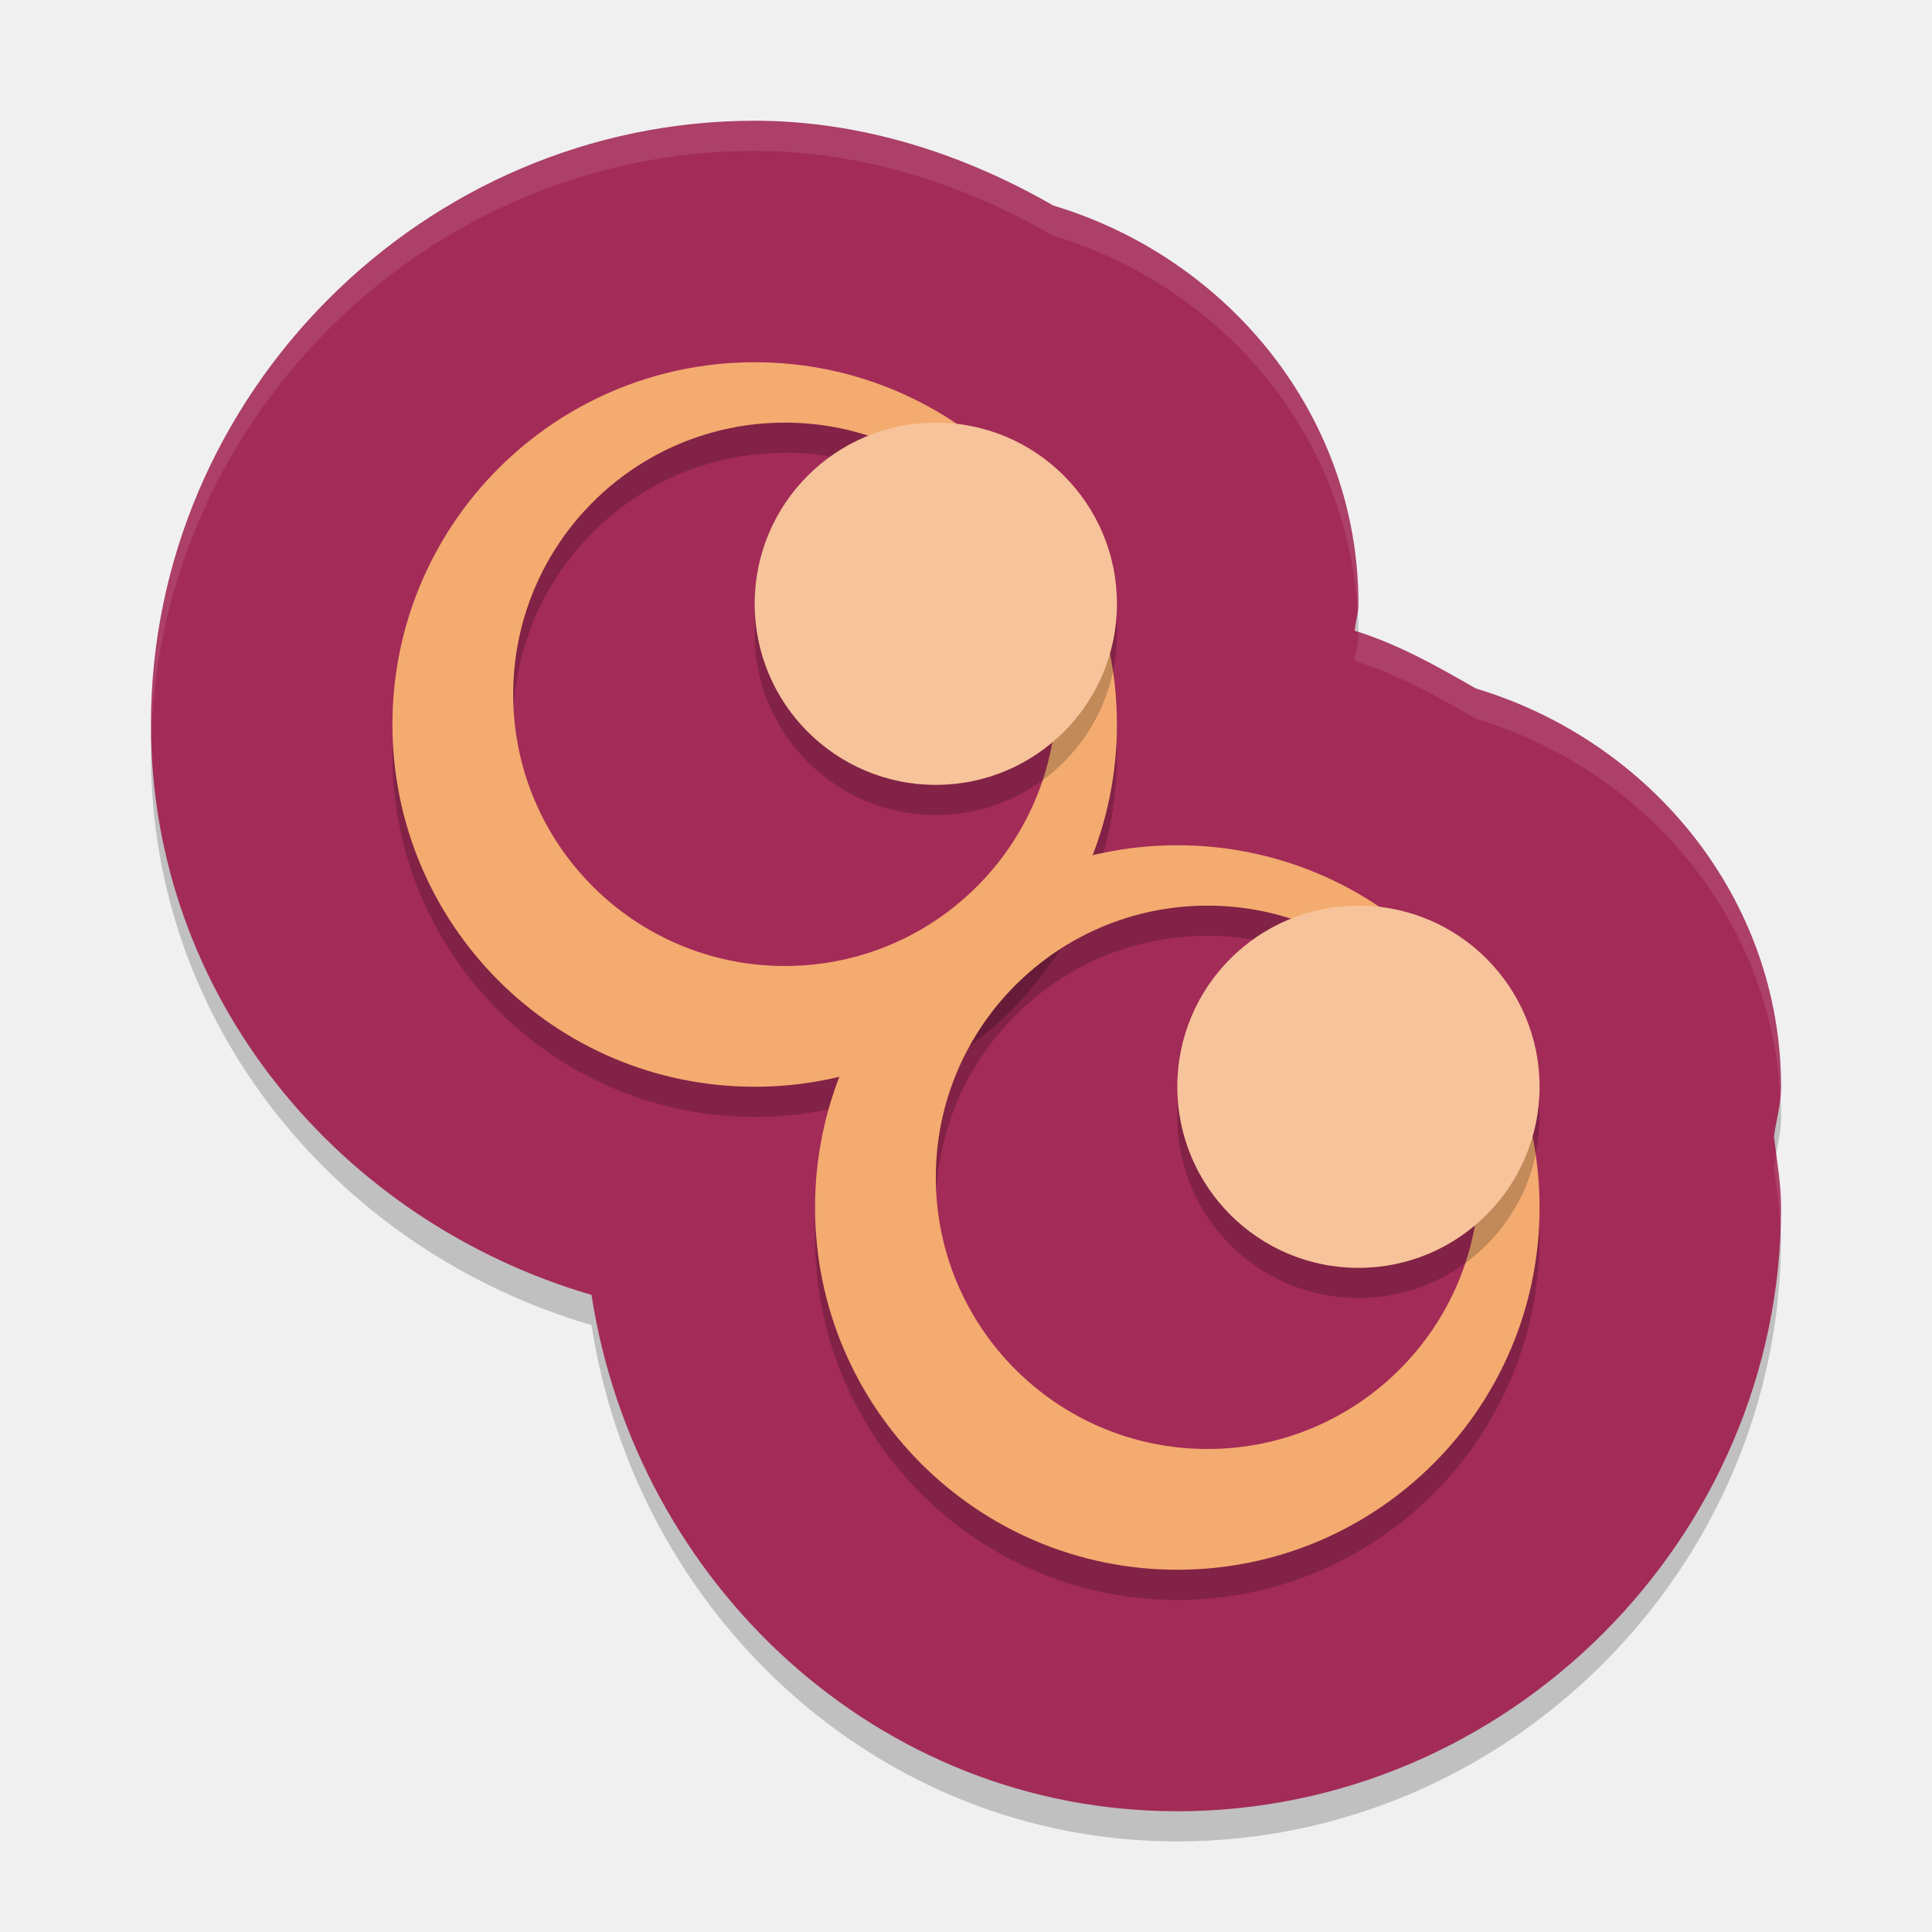
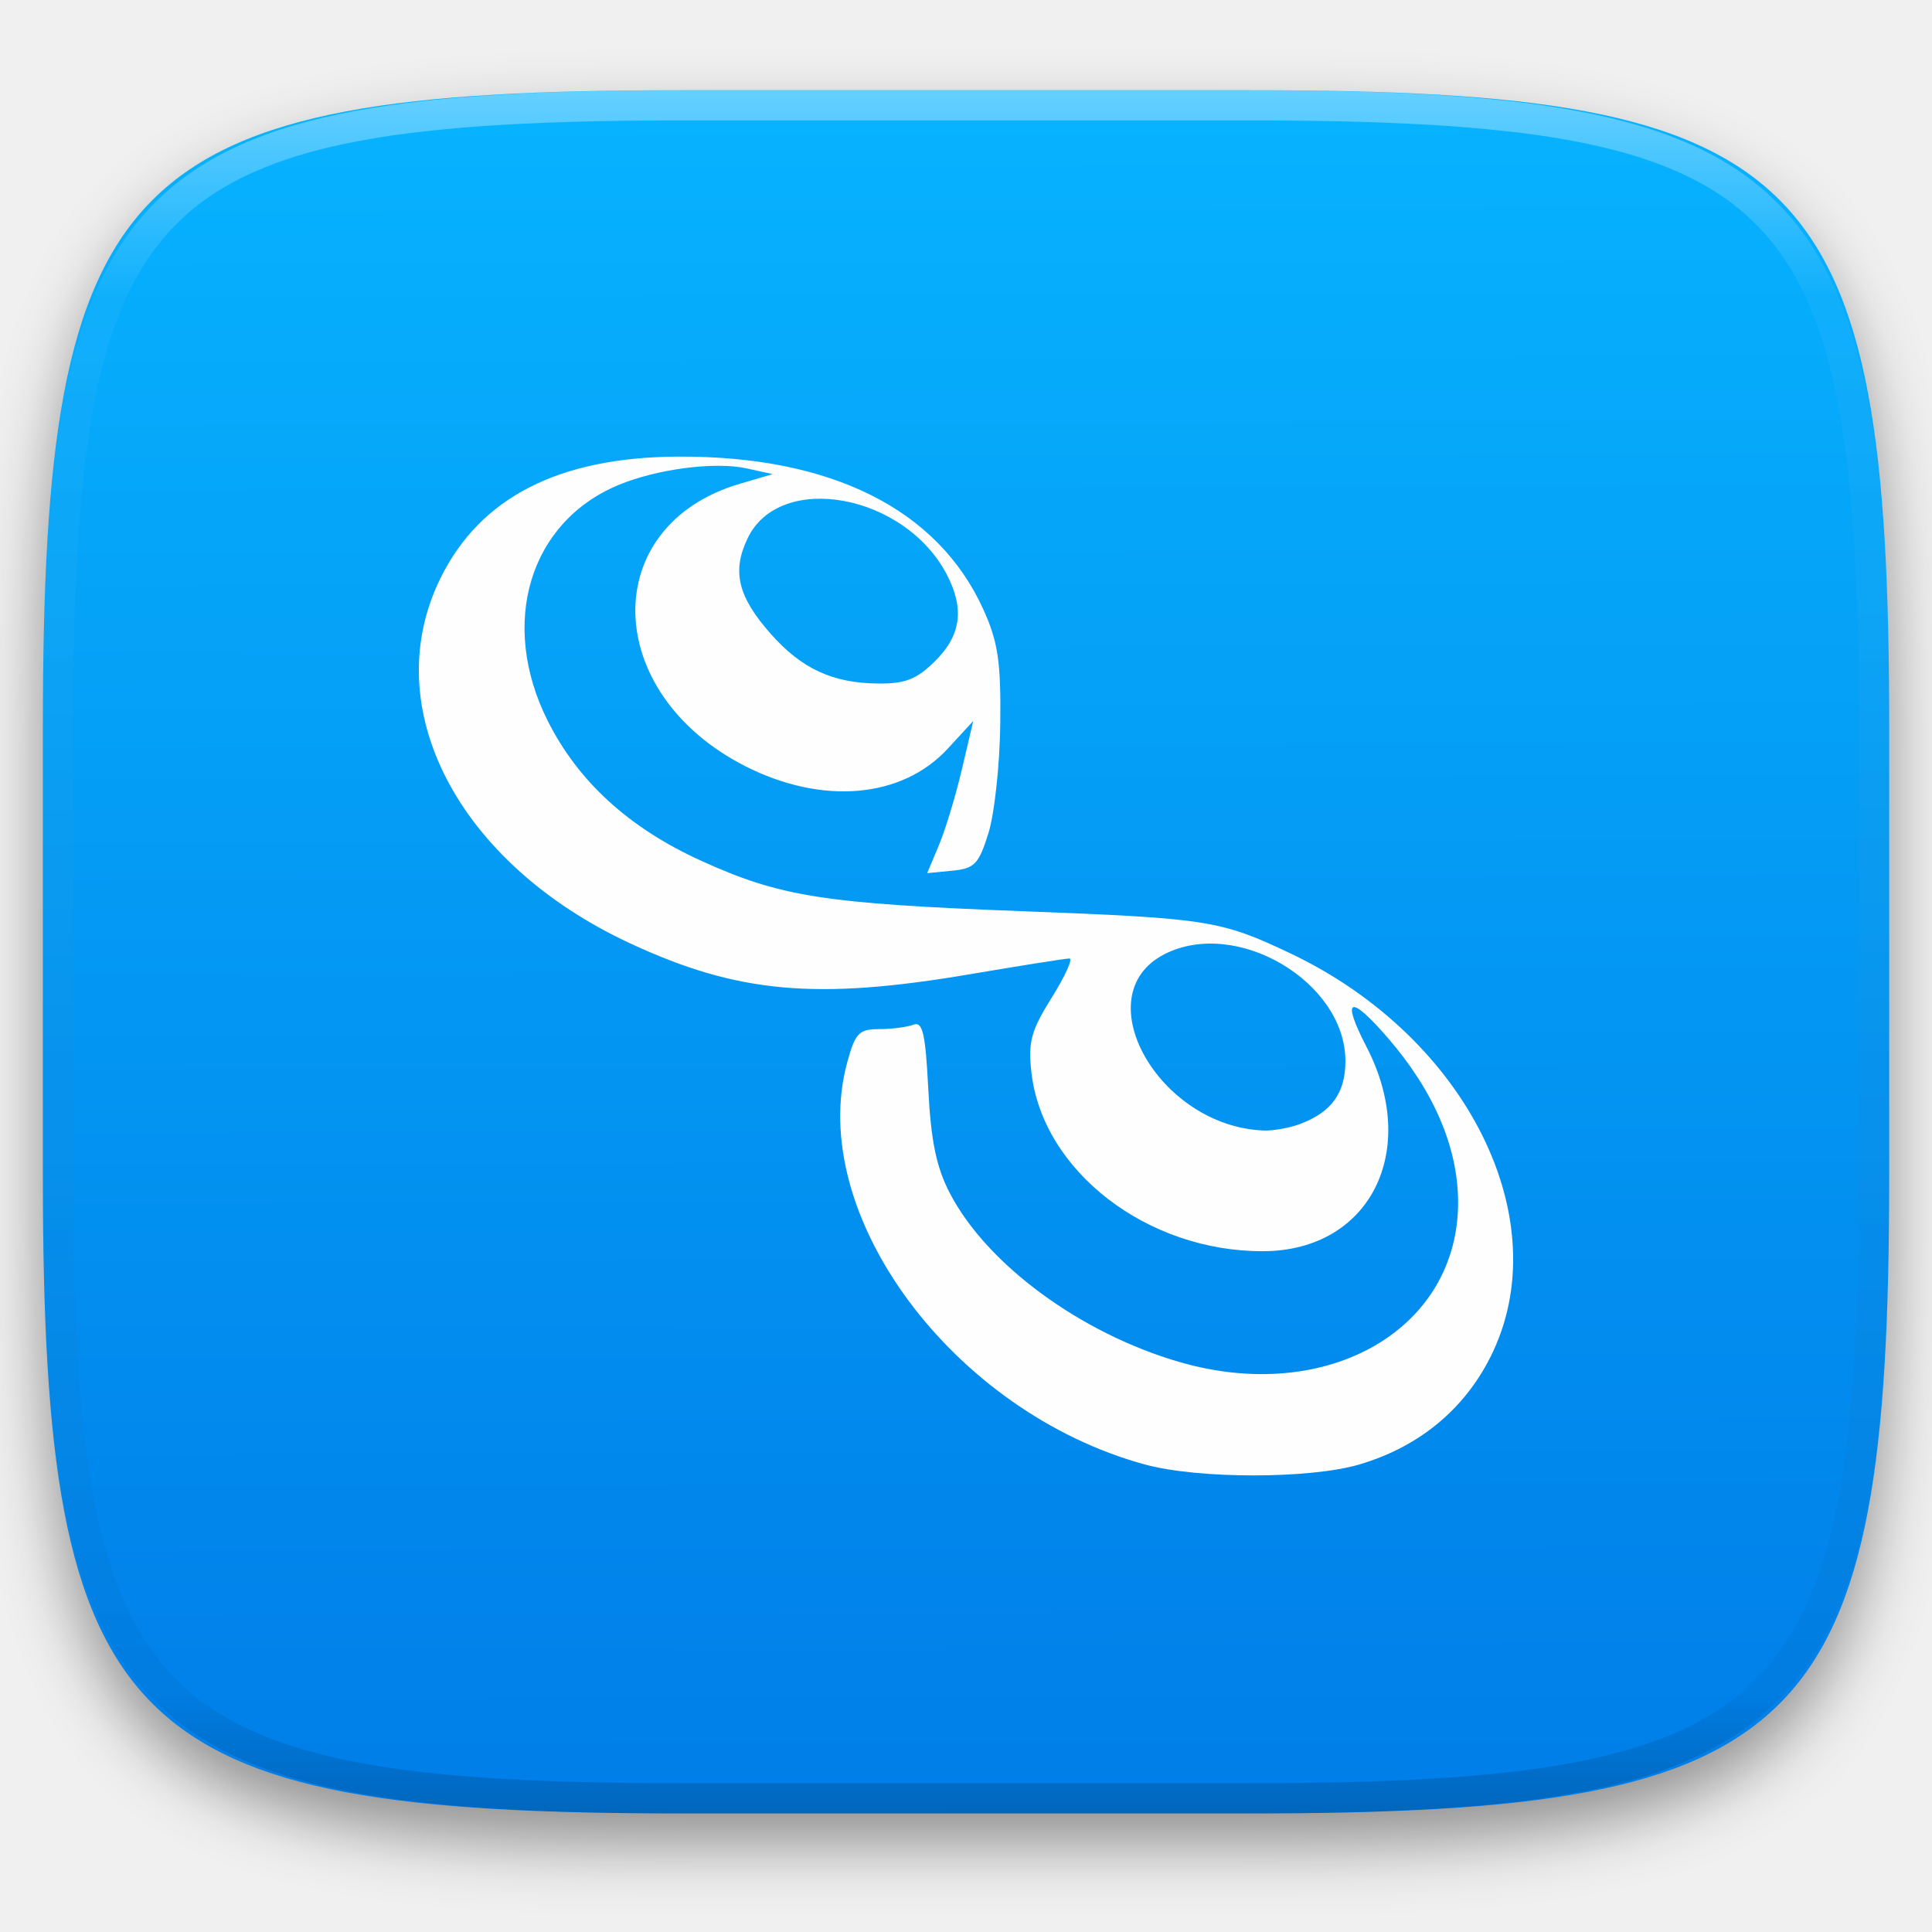
- <svg xmlns="http://www.w3.org/2000/svg" width="64" height="64" version="1">
-   <path style="opacity:0.2" d="M 25,5 C 14.049,5 5,14.049 5,25 c 0,9.04 6.281,16.467 14.594,18.895 C 21.07,53.444 29.072,61 39,61 c 10.95,0 19.998,-9.047 20,-19.996 V 41 c 5.6e-5,-0.787 -0.142,-1.564 -0.234,-2.344 0.067,-0.544 0.232,-1.075 0.234,-1.625 a 8.001,8.001 0 0 0 0,-0.035 c -0.004,-6.219 -4.309,-11.443 -10.109,-13.188 -1.293,-0.744 -2.598,-1.477 -4.016,-1.914 0.019,-0.291 0.124,-0.571 0.125,-0.863 a 8.001,8.001 0 0 0 0,-0.035 C 44.996,14.777 40.691,9.553 34.891,7.809 31.871,6.072 28.507,5.004 25.008,5 a 8.001,8.001 0 0 0 -0.008,0 z" />
-   <path style="fill:#a32b58" d="M 25,4 C 14.049,4 5,13.049 5,24 c 0,9.04 6.281,16.467 14.594,18.895 C 21.07,52.444 29.072,60 39,60 c 10.95,0 19.998,-9.047 20,-19.996 V 40 c 5.6e-5,-0.787 -0.142,-1.564 -0.234,-2.344 0.067,-0.544 0.232,-1.075 0.234,-1.625 a 8.001,8.001 0 0 0 0,-0.035 c -0.004,-6.219 -4.309,-11.443 -10.109,-13.188 -1.293,-0.744 -2.598,-1.477 -4.016,-1.914 0.019,-0.291 0.124,-0.571 0.125,-0.863 a 8.001,8.001 0 0 0 0,-0.035 C 44.996,13.777 40.691,8.553 34.891,6.809 31.871,5.072 28.507,4.004 25.008,4 a 8.001,8.001 0 0 0 -0.008,0 z" />
-   <path style="opacity:0.2" d="m 25,13 a 12,12 0 0 0 -12,12 12,12 0 0 0 12,12 12,12 0 0 0 12,-12 12,12 0 0 0 -12,-12 z m 1,2 a 9,9 0 0 1 9,9 9,9 0 0 1 -9,9 9,9 0 0 1 -9,-9 9,9 0 0 1 9,-9 z" />
-   <path style="opacity:0.2" d="m 39,29 a 12,12 0 0 0 -12,12 12,12 0 0 0 12,12 12,12 0 0 0 12,-12 12,12 0 0 0 -12,-12 z m 1,2 a 9,9 0 0 1 9,9 9,9 0 0 1 -9,9 9,9 0 0 1 -9,-9 9,9 0 0 1 9,-9 z" />
-   <path style="fill:#f3ab6f" d="m 39,28 a 12,12 0 0 0 -12,12 12,12 0 0 0 12,12 12,12 0 0 0 12,-12 12,12 0 0 0 -12,-12 z m 1,2 a 9,9 0 0 1 9,9 9,9 0 0 1 -9,9 9,9 0 0 1 -9,-9 9,9 0 0 1 9,-9 z" />
-   <circle style="opacity:0.2" cx="45" cy="37" r="6" />
-   <circle style="fill:#f7c39a" cx="45" cy="36" r="6" />
-   <path style="fill:#f3ab6f" d="m 25,12 a 12,12 0 0 0 -12,12 12,12 0 0 0 12,12 12,12 0 0 0 12,-12 12,12 0 0 0 -12,-12 z m 1,2 a 9,9 0 0 1 9,9 9,9 0 0 1 -9,9 9,9 0 0 1 -9,-9 9,9 0 0 1 9,-9 z" />
-   <circle style="opacity:0.2" cx="31" cy="21" r="6" />
-   <circle style="fill:#f7c39a" cx="31" cy="20" r="6" />
-   <path style="opacity:0.1;fill:#ffffff" d="M 25 4 C 14.049 4 5 13.049 5 24 C 5 24.123 5.013 24.243 5.016 24.365 C 5.358 13.702 14.262 5 25 5 A 8.001 8.001 0 0 1 25.008 5 C 28.507 5.004 31.871 6.072 34.891 7.809 C 40.464 9.485 44.646 14.377 44.969 20.273 C 44.981 20.193 45 20.113 45 20.031 A 8.001 8.001 0 0 0 45 19.996 C 44.996 13.777 40.691 8.553 34.891 6.809 C 31.871 5.072 28.507 4.004 25.008 4 A 8.001 8.001 0 0 0 25 4 z M 44.998 20.939 C 44.998 20.958 45 20.977 45 20.996 A 8.001 8.001 0 0 1 45 21.031 C 44.999 21.323 44.894 21.604 44.875 21.895 C 46.292 22.331 47.597 23.065 48.891 23.809 C 54.472 25.487 58.656 30.391 58.969 36.299 C 58.977 36.209 59 36.122 59 36.031 A 8.001 8.001 0 0 0 59 35.996 C 58.996 29.777 54.691 24.553 48.891 22.809 C 47.635 22.087 46.367 21.38 44.998 20.939 z M 58.84 38.227 C 58.813 38.37 58.783 38.512 58.766 38.656 C 58.847 39.345 58.953 40.032 58.98 40.725 C 58.989 40.485 59 40.245 59 40.004 L 59 40 C 59 39.405 58.919 38.816 58.84 38.227 z" />
+ <svg xmlns="http://www.w3.org/2000/svg" style="isolation:isolate" viewBox="0 0 256 256" width="256" height="256">
+   <defs>
+     <filter id="oWXs3pIrEKPd15nM6eAW94HcTWcR1Bpf" x="-200%" y="-200%" width="400%" height="400%" filterUnits="objectBoundingBox" color-interpolation-filters="sRGB">
+       <feGaussianBlur in="SourceGraphic" stdDeviation="4.294" />
+       <feOffset dx="0" dy="4" result="pf_100_offsetBlur" />
+       <feFlood flood-color="#000000" flood-opacity="0.4" />
+       <feComposite in2="pf_100_offsetBlur" operator="in" result="pf_100_dropShadow" />
+       <feBlend in="SourceGraphic" in2="pf_100_dropShadow" mode="normal" />
+     </filter>
+   </defs>
+   <g filter="url(#oWXs3pIrEKPd15nM6eAW94HcTWcR1Bpf)">
+     <linearGradient id="_lgradient_495" x1="0.187" y1="0.005" x2="0.19" y2="0.999" gradientTransform="matrix(244.648,0,0,228.338,5.68,11.95)" gradientUnits="userSpaceOnUse">
+       <stop offset="0%" stop-opacity="1" style="stop-color:rgb(7,179,255)" />
+       <stop offset="100%" stop-opacity="1" style="stop-color:rgb(0,125,232)" />
+     </linearGradient>
+     <path d=" M 165.689 11.95 C 239.745 11.95 250.328 22.507 250.328 96.494 L 250.328 155.745 C 250.328 229.731 239.745 240.288 165.689 240.288 L 90.319 240.288 C 16.264 240.288 5.68 229.731 5.68 155.745 L 5.68 96.494 C 5.68 22.507 16.264 11.95 90.319 11.95 L 165.689 11.95 Z " id="shape" fill="url(#_lgradient_495)" />
+   </g>
+   <g opacity="0.4">
+     <linearGradient id="_lgradient_496" x1="0.517" y1="0" x2="0.517" y2="1" gradientTransform="matrix(244.65,0,0,228.34,5.68,11.95)" gradientUnits="userSpaceOnUse">
+       <stop offset="0%" stop-opacity="1" style="stop-color:rgb(255,255,255)" />
+       <stop offset="12.5%" stop-opacity="0.098" style="stop-color:rgb(255,255,255)" />
+       <stop offset="92.5%" stop-opacity="0.098" style="stop-color:rgb(0,0,0)" />
+       <stop offset="100%" stop-opacity="0.498" style="stop-color:rgb(0,0,0)" />
+     </linearGradient>
+     <path d=" M 165.068 11.951 C 169.396 11.941 173.724 11.991 178.052 12.089 C 181.927 12.167 185.803 12.315 189.678 12.541 C 193.131 12.737 196.583 13.022 200.026 13.395 C 203.085 13.73 206.144 14.181 209.174 14.741 C 211.889 15.243 214.574 15.881 217.22 16.657 C 219.62 17.355 221.971 18.219 224.243 19.241 C 226.358 20.184 228.384 21.304 230.302 22.591 C 232.142 23.829 233.863 25.244 235.437 26.806 C 237.001 28.378 238.417 30.088 239.656 31.925 C 240.945 33.841 242.066 35.865 243.02 37.967 C 244.043 40.247 244.909 42.585 245.617 44.972 C 246.394 47.615 247.034 50.297 247.535 53.009 C 248.096 56.035 248.548 59.081 248.883 62.136 C 249.257 65.575 249.542 69.014 249.739 72.462 C 249.965 76.323 250.112 80.194 250.201 84.055 C 250.289 88.378 250.339 92.701 250.329 97.014 L 250.329 155.226 C 250.339 159.549 250.289 163.862 250.201 168.185 C 250.112 172.056 249.965 175.917 249.739 179.778 C 249.542 183.226 249.257 186.675 248.883 190.104 C 248.548 193.159 248.096 196.215 247.535 199.241 C 247.034 201.943 246.394 204.625 245.617 207.268 C 244.909 209.655 244.043 212.003 243.02 214.273 C 242.066 216.385 240.945 218.399 239.656 220.315 C 238.417 222.152 237.001 223.872 235.437 225.434 C 233.863 226.996 232.142 228.411 230.302 229.649 C 228.384 230.936 226.358 232.056 224.243 232.999 C 221.971 234.021 219.62 234.885 217.22 235.593 C 214.574 236.369 211.889 237.007 209.174 237.499 C 206.144 238.068 203.085 238.51 200.026 238.845 C 196.583 239.218 193.131 239.503 189.678 239.699 C 185.803 239.925 181.927 240.073 178.052 240.161 C 173.724 240.249 169.396 240.299 165.068 240.289 L 90.942 240.289 C 86.614 240.299 82.286 240.249 77.958 240.161 C 74.083 240.073 70.207 239.925 66.332 239.699 C 62.879 239.503 59.427 239.218 55.984 238.845 C 52.925 238.51 49.866 238.068 46.836 237.499 C 44.121 237.007 41.436 236.369 38.79 235.593 C 36.39 234.885 34.039 234.021 31.767 232.999 C 29.652 232.056 27.626 230.936 25.708 229.649 C 23.868 228.411 22.147 226.996 20.573 225.434 C 19.009 223.872 17.593 222.152 16.354 220.315 C 15.065 218.399 13.944 216.385 12.99 214.273 C 11.967 212.003 11.101 209.655 10.393 207.268 C 9.616 204.625 8.976 201.943 8.475 199.241 C 7.914 196.215 7.462 193.159 7.127 190.104 C 6.753 186.675 6.468 183.226 6.271 179.778 C 6.045 175.917 5.898 172.056 5.809 168.185 C 5.721 163.862 5.671 159.549 5.681 155.226 L 5.681 97.014 C 5.671 92.701 5.721 88.378 5.809 84.055 C 5.898 80.194 6.045 76.323 6.271 72.462 C 6.468 69.014 6.753 65.575 7.127 62.136 C 7.462 59.081 7.914 56.035 8.475 53.009 C 8.976 50.297 9.616 47.615 10.393 44.972 C 11.101 42.585 11.967 40.247 12.99 37.967 C 13.944 35.865 15.065 33.841 16.354 31.925 C 17.593 30.088 19.009 28.378 20.573 26.806 C 22.147 25.244 23.868 23.829 25.708 22.591 C 27.626 21.304 29.652 20.184 31.767 19.241 C 34.039 18.219 36.39 17.355 38.79 16.657 C 41.436 15.881 44.121 15.243 46.836 14.741 C 49.866 14.181 52.925 13.73 55.984 13.395 C 59.427 13.022 62.879 12.737 66.332 12.541 C 70.207 12.315 74.083 12.167 77.958 12.089 C 82.286 11.991 86.614 11.941 90.942 11.951 L 165.068 11.951 Z  M 165.078 15.96 C 169.376 15.95 173.675 15.999 177.973 16.087 C 181.8 16.176 185.626 16.323 189.452 16.539 C 192.836 16.736 196.219 17.011 199.583 17.384 C 202.554 17.699 205.515 18.131 208.446 18.681 C 211.023 19.153 213.58 19.762 216.099 20.499 C 218.322 21.147 220.495 21.953 222.6 22.896 C 224.509 23.751 226.338 24.763 228.069 25.922 C 229.692 27.013 231.207 28.26 232.594 29.646 C 233.981 31.031 235.23 32.544 236.332 34.165 C 237.492 35.894 238.506 37.712 239.361 39.608 C 240.306 41.72 241.112 43.892 241.761 46.102 C 242.509 48.617 243.109 51.162 243.591 53.736 C 244.132 56.664 244.565 59.611 244.889 62.578 C 245.263 65.938 245.539 69.308 245.735 72.688 C 245.952 76.51 246.109 80.322 246.188 84.144 C 246.276 88.437 246.325 92.721 246.325 97.014 C 246.325 97.014 246.325 97.014 246.325 97.014 L 246.325 155.226 C 246.325 155.226 246.325 155.226 246.325 155.226 C 246.325 159.519 246.276 163.803 246.188 168.096 C 246.109 171.918 245.952 175.74 245.735 179.552 C 245.539 182.932 245.263 186.302 244.889 189.672 C 244.565 192.629 244.132 195.576 243.591 198.504 C 243.109 201.078 242.509 203.623 241.761 206.138 C 241.112 208.358 240.306 210.52 239.361 212.632 C 238.506 214.528 237.492 216.356 236.332 218.075 C 235.23 219.706 233.981 221.219 232.594 222.604 C 231.207 223.98 229.692 225.227 228.069 226.318 C 226.338 227.477 224.509 228.489 222.6 229.344 C 220.495 230.297 218.322 231.093 216.099 231.741 C 213.58 232.478 211.023 233.087 208.446 233.559 C 205.515 234.109 202.554 234.541 199.583 234.865 C 196.219 235.229 192.836 235.514 189.452 235.701 C 185.626 235.917 181.8 236.074 177.973 236.153 C 173.675 236.251 169.376 236.29 165.078 236.29 C 165.078 236.29 165.078 236.29 165.068 236.29 L 90.942 236.29 C 90.932 236.29 90.932 236.29 90.932 236.29 C 86.634 236.29 82.335 236.251 78.037 236.153 C 74.21 236.074 70.384 235.917 66.558 235.701 C 63.174 235.514 59.791 235.229 56.427 234.865 C 53.456 234.541 50.495 234.109 47.564 233.559 C 44.987 233.087 42.43 232.478 39.911 231.741 C 37.688 231.093 35.515 230.297 33.41 229.344 C 31.501 228.489 29.672 227.477 27.941 226.318 C 26.318 225.227 24.803 223.98 23.416 222.604 C 22.029 221.219 20.78 219.706 19.678 218.075 C 18.518 216.356 17.504 214.528 16.649 212.632 C 15.704 210.52 14.898 208.358 14.249 206.138 C 13.501 203.623 12.901 201.078 12.419 198.504 C 11.878 195.576 11.445 192.629 11.121 189.672 C 10.747 186.302 10.472 182.932 10.275 179.552 C 10.058 175.74 9.901 171.918 9.822 168.096 C 9.734 163.803 9.685 159.519 9.685 155.226 C 9.685 155.226 9.685 155.226 9.685 155.226 L 9.685 97.014 C 9.685 97.014 9.685 97.014 9.685 97.014 C 9.685 92.721 9.734 88.437 9.822 84.144 C 9.901 80.322 10.058 76.51 10.275 72.688 C 10.472 69.308 10.747 65.938 11.121 62.578 C 11.445 59.611 11.878 56.664 12.419 53.736 C 12.901 51.162 13.501 48.617 14.249 46.102 C 14.898 43.892 15.704 41.72 16.649 39.608 C 17.504 37.712 18.518 35.894 19.678 34.165 C 20.78 32.544 22.029 31.031 23.416 29.646 C 24.803 28.26 26.318 27.013 27.941 25.922 C 29.672 24.763 31.501 23.751 33.41 22.896 C 35.515 21.953 37.688 21.147 39.911 20.499 C 42.43 19.762 44.987 19.153 47.564 18.681 C 50.495 18.131 53.456 17.699 56.427 17.384 C 59.791 17.011 63.174 16.736 66.558 16.539 C 70.384 16.323 74.21 16.176 78.037 16.087 C 82.335 15.999 86.634 15.95 90.932 15.96 C 90.932 15.96 90.932 15.96 90.942 15.96 L 165.068 15.96 C 165.078 15.96 165.078 15.96 165.078 15.96 Z " fill-rule="evenodd" id="highlight" fill="url(#_lgradient_496)" />
+   </g>
+   <g id="icons" />
+   <path d=" M 151.698 194.05 C 126.23 187.103 106.793 160.851 112.258 140.783 C 113.32 136.883 113.816 136.364 116.476 136.364 C 118.133 136.364 120.176 136.102 121.014 135.782 C 122.258 135.308 122.625 136.887 123.006 144.361 C 123.355 151.208 124.077 154.68 125.865 158.115 C 130.772 167.541 143.132 176.636 156.223 180.456 C 175.91 186.201 193.367 176.118 193.206 159.096 C 193.138 151.959 189.965 144.571 183.986 137.632 C 178.853 131.674 177.655 132.114 181.066 138.703 C 188.206 152.498 181.528 165.733 167.398 165.792 C 152.01 165.857 138.152 155.171 136.668 142.098 C 136.211 138.065 136.618 136.568 139.365 132.177 C 141.145 129.332 142.197 127.005 141.702 127.005 C 141.207 127.005 135.292 127.941 128.558 129.085 C 108.146 132.552 97.755 131.615 83.55 125.026 C 60.661 114.409 49.922 93.758 58.37 76.604 C 63.64 65.902 74.066 60.573 89.872 60.501 C 110.153 60.408 124.266 67.473 130.288 80.734 C 132.242 85.035 132.631 87.64 132.543 95.811 C 132.485 101.244 131.782 107.795 130.981 110.368 C 129.695 114.501 129.135 115.085 126.189 115.371 L 122.854 115.695 L 124.407 112.002 C 125.262 109.971 126.635 105.435 127.46 101.923 L 128.96 95.536 L 125.566 99.217 C 119.503 105.793 108.951 106.701 98.76 101.525 C 79.666 91.827 79.237 69.628 98.036 64.102 L 102.391 62.822 L 98.892 62.056 C 94.742 61.147 87.082 62.14 81.995 64.246 C 70.141 69.152 66.092 82.623 72.588 95.538 C 76.625 103.563 83.327 109.686 92.81 114.012 C 103.372 118.83 109.133 119.737 135.578 120.744 C 160.04 121.676 161.752 121.946 170.982 126.327 C 194.481 137.48 206.542 161.83 197.482 179.828 C 193.964 186.816 187.959 191.737 180.132 194.046 C 173.567 195.983 158.792 195.985 151.698 194.051 L 151.698 194.05 L 151.698 194.05 Z  M 172.288 148.928 C 176.442 147.359 178.275 144.81 178.275 140.602 C 178.275 130.085 163.806 121.551 154.276 126.447 C 143.708 131.876 153.558 149.299 167.478 149.799 C 168.736 149.844 170.9 149.452 172.288 148.928 Z  M 123.928 87.573 C 127.348 84.175 127.817 80.663 125.455 76.127 C 119.886 65.427 103.342 62.414 99.066 71.32 C 96.959 75.71 97.767 79.055 102.125 83.986 C 106.21 88.608 110.331 90.517 116.34 90.571 C 119.981 90.604 121.468 90.016 123.928 87.573 L 123.928 87.573 Z " fill-rule="evenodd" id="Compound Path" fill="rgb(254,254,254)" />
</svg>
